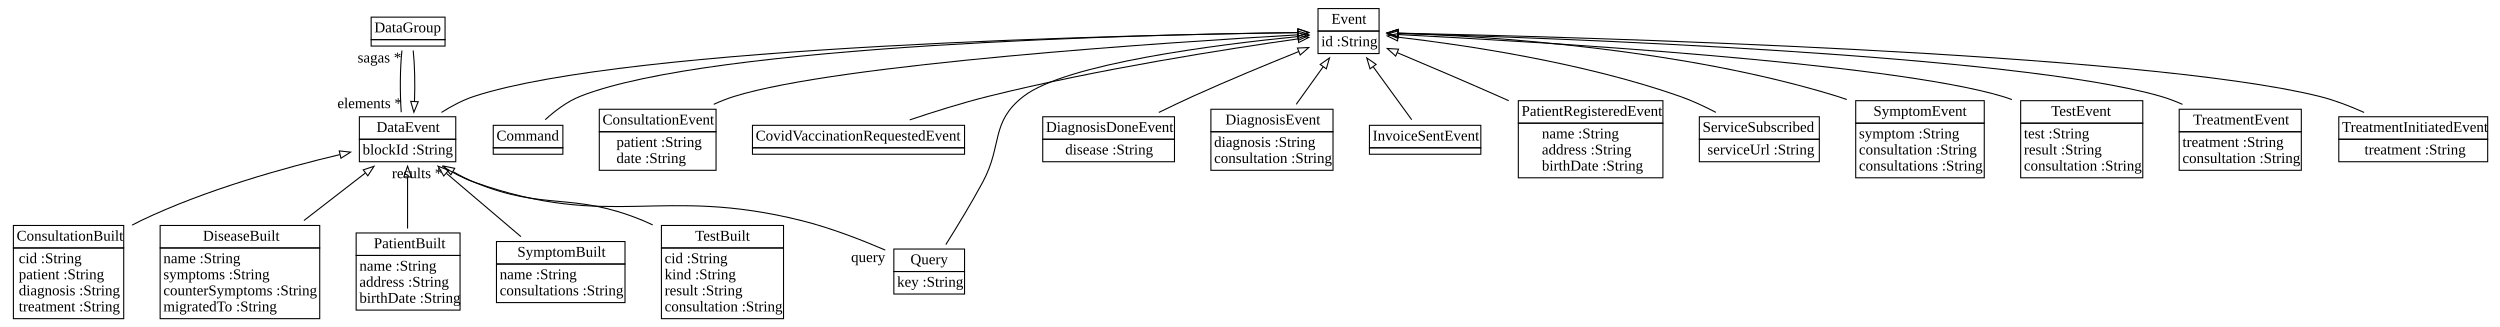
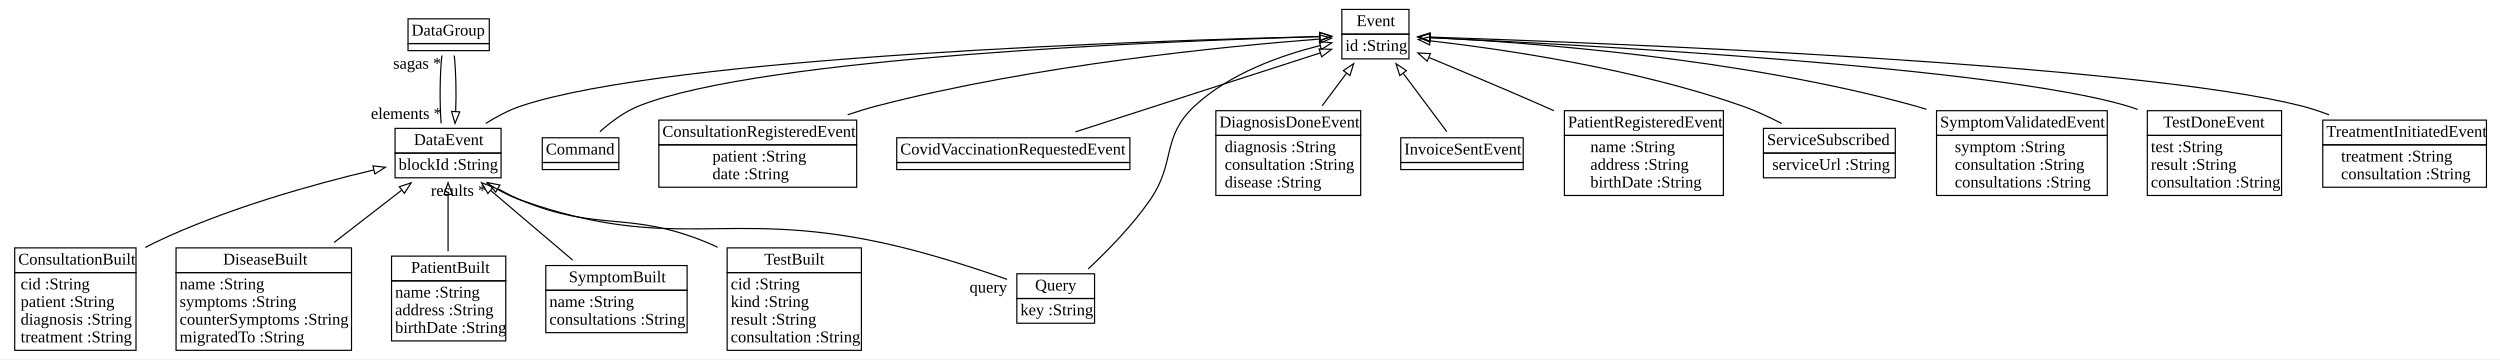
- <svg xmlns="http://www.w3.org/2000/svg" width="2334px" height="305px" viewBox="0.00 0.00 2334.00 305.00">
+ <svg xmlns="http://www.w3.org/2000/svg" width="2123px" height="305px" viewBox="0.00 0.00 2123.00 305.00">
  <g id="graph0" class="graph" transform="scale(1.0 1.0) rotate(0) translate(4 301)">
-     <polygon fill="white" stroke="none" points="-4,4 -4,-301 2330,-301 2330,4 -4,4" />
+     <polygon fill="white" stroke="none" points="-4,4 -4,-301 2119,-301 2119,4 -4,4" />
    <g id="node1" class="node">
      <polygon fill="none" stroke="black" points="456.5,-163 456.5,-184 521.5,-184 521.5,-163 456.5,-163" />
      <text text-anchor="start" x="459.5" y="-169.8" font-family="Times New Roman,serif" font-size="14.00">Command</text>
      <polygon fill="none" stroke="black" points="456.5,-157 456.5,-163 521.5,-163 521.5,-157 456.5,-157" />
    </g>
-     <g id="node10" class="node">
-       <polygon fill="none" stroke="black" points="1226.5,-272 1226.5,-293 1283.5,-293 1283.5,-272 1226.5,-272" />
-       <text text-anchor="start" x="1239" y="-278.8" font-family="Times New Roman,serif" font-size="14.00">Event</text>
-       <polygon fill="none" stroke="black" points="1226.5,-251 1226.5,-272 1283.5,-272 1283.5,-251 1226.5,-251" />
-       <text text-anchor="start" x="1229.5" y="-257.8" font-family="Times New Roman,serif" font-size="14.00">id :String</text>
+     <g id="node9" class="node">
+       <polygon fill="none" stroke="black" points="1135.5,-272 1135.5,-293 1192.5,-293 1192.5,-272 1135.5,-272" />
+       <text text-anchor="start" x="1148" y="-278.8" font-family="Times New Roman,serif" font-size="14.00">Event</text>
+       <polygon fill="none" stroke="black" points="1135.5,-251 1135.5,-272 1192.5,-272 1192.5,-251 1135.5,-251" />
+       <text text-anchor="start" x="1138.5" y="-257.8" font-family="Times New Roman,serif" font-size="14.00">id :String</text>
    </g>
    <g id="edge3" class="edge">
-       <path fill="none" stroke="black" d="M505.027,-189.25C513.849,-197.316 525.373,-206.186 537.5,-211 660.131,-259.677 1068.6,-268.875 1207.67,-270.603" />
-       <polygon fill="none" stroke="black" points="1207.94,-274.106 1217.98,-270.723 1208.02,-267.107 1207.94,-274.106" />
+       <path fill="none" stroke="black" d="M505.45,-189.187C514.474,-197.236 526.227,-206.111 538.5,-211 643.77,-252.932 990.276,-266.329 1116.76,-269.883" />
+       <polygon fill="none" stroke="black" points="1116.8,-273.385 1126.89,-270.159 1116.99,-266.388 1116.8,-273.385" />
    </g>
    <g id="node2" class="node">
      <polygon fill="none" stroke="black" points="8.5,-69.5 8.5,-90.5 111.5,-90.5 111.5,-69.5 8.5,-69.5" />
      <text text-anchor="start" x="11.5" y="-76.3" font-family="Times New Roman,serif" font-size="14.00">ConsultationBuilt</text>
      <polygon fill="none" stroke="black" points="8.5,-3.5 8.5,-69.5 111.5,-69.5 111.5,-3.5 8.5,-3.5" />
      <text text-anchor="start" x="13.5" y="-55.3" font-family="Times New Roman,serif" font-size="14.00">cid :String</text>
      <text text-anchor="start" x="13.5" y="-40.3" font-family="Times New Roman,serif" font-size="14.00">patient :String</text>
      <text text-anchor="start" x="13.5" y="-25.3" font-family="Times New Roman,serif" font-size="14.00">diagnosis :String</text>
      <text text-anchor="start" x="13.5" y="-10.3" font-family="Times New Roman,serif" font-size="14.00">treatment :String</text>
    </g>
    <g id="node5" class="node">
      <polygon fill="none" stroke="black" points="331.5,-171 331.5,-192 421.5,-192 421.5,-171 331.5,-171" />
      <text text-anchor="start" x="347.5" y="-177.8" font-family="Times New Roman,serif" font-size="14.00">DataEvent</text>
      <polygon fill="none" stroke="black" points="331.5,-150 331.5,-171 421.5,-171 421.5,-150 331.5,-150" />
      <text text-anchor="start" x="334.5" y="-156.8" font-family="Times New Roman,serif" font-size="14.00">blockId :String</text>
    </g>
    <g id="edge4" class="edge">
      <path fill="none" stroke="black" d="M119.353,-90.836C122.068,-92.308 124.791,-93.704 127.5,-95 187.828,-123.858 261.706,-144.43 313.257,-156.644" />
      <polygon fill="none" stroke="black" points="312.725,-160.113 323.259,-158.975 314.314,-153.296 312.725,-160.113" />
    </g>
    <g id="node3" class="node">
-       <polygon fill="none" stroke="black" points="555.5,-178 555.5,-199 664.5,-199 664.5,-178 555.5,-178" />
-       <text text-anchor="start" x="558.5" y="-184.8" font-family="Times New Roman,serif" font-size="14.00">ConsultationEvent</text>
-       <polygon fill="none" stroke="black" points="555.5,-142 555.5,-178 664.5,-178 664.5,-142 555.5,-142" />
-       <text text-anchor="start" x="571.5" y="-163.8" font-family="Times New Roman,serif" font-size="14.00">patient :String</text>
-       <text text-anchor="start" x="571.5" y="-148.8" font-family="Times New Roman,serif" font-size="14.00">date :String</text>
+       <polygon fill="none" stroke="black" points="555.5,-178 555.5,-199 723.5,-199 723.5,-178 555.5,-178" />
+       <text text-anchor="start" x="558.5" y="-184.8" font-family="Times New Roman,serif" font-size="14.00">ConsultationRegisteredEvent</text>
+       <polygon fill="none" stroke="black" points="555.5,-142 555.5,-178 723.5,-178 723.5,-142 555.5,-142" />
+       <text text-anchor="start" x="601" y="-163.8" font-family="Times New Roman,serif" font-size="14.00">patient :String</text>
+       <text text-anchor="start" x="601" y="-148.8" font-family="Times New Roman,serif" font-size="14.00">date :String</text>
    </g>
    <g id="edge5" class="edge">
-       <path fill="none" stroke="black" d="M662.349,-203.586C668.652,-206.457 675.118,-209.023 681.5,-211 779.578,-241.38 1088.87,-261.621 1207.53,-268.447" />
-       <polygon fill="none" stroke="black" points="1207.55,-271.954 1217.74,-269.028 1207.95,-264.966 1207.55,-271.954" />
+       <path fill="none" stroke="black" d="M715.83,-203.559C724.073,-206.339 732.405,-208.893 740.5,-211 874.456,-245.876 1037.9,-261.789 1116.65,-267.853" />
+       <polygon fill="none" stroke="black" points="1116.5,-271.351 1126.74,-268.611 1117.03,-264.371 1116.5,-271.351" />
    </g>
    <g id="node4" class="node">
-       <polygon fill="none" stroke="black" points="698.5,-163 698.5,-184 896.5,-184 896.5,-163 698.5,-163" />
-       <text text-anchor="start" x="701.5" y="-169.8" font-family="Times New Roman,serif" font-size="14.00">CovidVaccinationRequestedEvent</text>
-       <polygon fill="none" stroke="black" points="698.5,-157 698.5,-163 896.5,-163 896.5,-157 698.5,-157" />
+       <polygon fill="none" stroke="black" points="757.5,-163 757.5,-184 955.5,-184 955.5,-163 757.5,-163" />
+       <text text-anchor="start" x="760.5" y="-169.8" font-family="Times New Roman,serif" font-size="14.00">CovidVaccinationRequestedEvent</text>
+       <polygon fill="none" stroke="black" points="757.5,-157 757.5,-163 955.5,-163 955.5,-157 757.5,-157" />
    </g>
    <g id="edge6" class="edge">
-       <path fill="none" stroke="black" d="M845.351,-189.07C867.421,-196.516 894.086,-204.915 918.5,-211 1020.56,-236.436 1142.63,-255.445 1207.89,-264.711" />
-       <polygon fill="none" stroke="black" points="1207.47,-268.186 1217.86,-266.113 1208.45,-261.255 1207.47,-268.186" />
+       <path fill="none" stroke="black" d="M909.275,-189.019C967.82,-207.898 1061.36,-238.064 1117.18,-256.061" />
+       <polygon fill="none" stroke="black" points="1116.21,-259.428 1126.8,-259.167 1118.36,-252.766 1116.21,-259.428" />
    </g>
    <g id="node6" class="node">
      <polygon fill="none" stroke="black" points="342.5,-264 342.5,-285 411.5,-285 411.5,-264 342.5,-264" />
      <text text-anchor="start" x="345.5" y="-270.8" font-family="Times New Roman,serif" font-size="14.00">DataGroup</text>
      <polygon fill="none" stroke="black" points="342.5,-258 342.5,-264 411.5,-264 411.5,-258 342.5,-258" />
    </g>
    <g id="edge1" class="edge">
      <path fill="none" stroke="black" d="M370.603,-196.218C369.282,-214.078 369.495,-237.941 371.244,-253.858" />
      <text text-anchor="middle" x="350.244" y="-242.658" font-family="Times New Roman,serif" font-size="14.00">sagas *</text>
      <text text-anchor="middle" x="341.103" y="-200.018" font-family="Times New Roman,serif" font-size="14.00">elements *</text>
    </g>
    <g id="edge7" class="edge">
-       <path fill="none" stroke="black" d="M408.144,-196.034C417.462,-201.936 427.99,-207.547 438.5,-211 582.809,-258.414 1055.51,-268.482 1207.19,-270.512" />
-       <polygon fill="none" stroke="black" points="1207.51,-274.016 1217.55,-270.645 1207.6,-267.017 1207.51,-274.016" />
+       <path fill="none" stroke="black" d="M408.486,-196.174C417.725,-202.002 428.126,-207.539 438.5,-211 565.043,-253.221 976.415,-266.617 1116.38,-270.011" />
+       <polygon fill="none" stroke="black" points="1116.67,-273.519 1126.75,-270.256 1116.84,-266.521 1116.67,-273.519" />
    </g>
    <g id="edge8" class="edge">
      <path fill="none" stroke="black" d="M381.756,-253.858C383.19,-240.801 383.592,-222.397 382.961,-206.346" />
      <polygon fill="none" stroke="black" points="386.447,-206.008 382.397,-196.218 379.458,-206.397 386.447,-206.008" />
    </g>
    <g id="node7" class="node">
-       <polygon fill="none" stroke="black" points="969.5,-171 969.5,-192 1092.5,-192 1092.5,-171 969.5,-171" />
-       <text text-anchor="start" x="972.5" y="-177.8" font-family="Times New Roman,serif" font-size="14.00">DiagnosisDoneEvent</text>
-       <polygon fill="none" stroke="black" points="969.5,-150 969.5,-171 1092.5,-171 1092.5,-150 969.5,-150" />
-       <text text-anchor="start" x="990.5" y="-156.8" font-family="Times New Roman,serif" font-size="14.00">disease :String</text>
+       <polygon fill="none" stroke="black" points="1028.5,-186 1028.5,-207 1151.5,-207 1151.5,-186 1028.5,-186" />
+       <text text-anchor="start" x="1031.5" y="-192.8" font-family="Times New Roman,serif" font-size="14.00">DiagnosisDoneEvent</text>
+       <polygon fill="none" stroke="black" points="1028.5,-135 1028.5,-186 1151.5,-186 1151.5,-135 1028.5,-135" />
+       <text text-anchor="start" x="1036" y="-171.8" font-family="Times New Roman,serif" font-size="14.00">diagnosis :String</text>
+       <text text-anchor="start" x="1036" y="-156.8" font-family="Times New Roman,serif" font-size="14.00">consultation :String</text>
+       <text text-anchor="start" x="1036" y="-141.8" font-family="Times New Roman,serif" font-size="14.00">disease :String</text>
    </g>
    <g id="edge9" class="edge">
-       <path fill="none" stroke="black" d="M1077.88,-196.024C1088.24,-201.099 1099.19,-206.328 1109.5,-211 1142.27,-225.851 1179.82,-241.347 1208.5,-252.871" />
-       <polygon fill="none" stroke="black" points="1207.28,-256.153 1217.86,-256.62 1209.88,-249.654 1207.28,-256.153" />
+       <path fill="none" stroke="black" d="M1118.75,-211.127C1125.6,-220.302 1132.83,-229.974 1139.44,-238.806" />
+       <polygon fill="none" stroke="black" points="1136.75,-241.057 1145.54,-246.972 1142.36,-236.866 1136.75,-241.057" />
    </g>
    <g id="node8" class="node">
-       <polygon fill="none" stroke="black" points="1126.5,-178 1126.5,-199 1240.5,-199 1240.5,-178 1126.5,-178" />
-       <text text-anchor="start" x="1140" y="-184.8" font-family="Times New Roman,serif" font-size="14.00">DiagnosisEvent</text>
-       <polygon fill="none" stroke="black" points="1126.5,-142 1126.5,-178 1240.5,-178 1240.5,-142 1126.5,-142" />
-       <text text-anchor="start" x="1129.5" y="-163.8" font-family="Times New Roman,serif" font-size="14.00">diagnosis :String</text>
-       <text text-anchor="start" x="1129.5" y="-148.8" font-family="Times New Roman,serif" font-size="14.00">consultation :String</text>
-     </g>
-     <g id="edge10" class="edge">
-       <path fill="none" stroke="black" d="M1206.16,-203.596C1214.18,-214.78 1223.21,-227.372 1231.28,-238.619" />
-       <polygon fill="none" stroke="black" points="1228.55,-240.826 1237.23,-246.912 1234.24,-236.746 1228.55,-240.826" />
-     </g>
-     <g id="node9" class="node">
      <polygon fill="none" stroke="black" points="145.5,-69.5 145.5,-90.5 294.5,-90.5 294.5,-69.5 145.5,-69.5" />
      <text text-anchor="start" x="185.5" y="-76.3" font-family="Times New Roman,serif" font-size="14.00">DiseaseBuilt</text>
      <polygon fill="none" stroke="black" points="145.5,-3.5 145.5,-69.5 294.5,-69.5 294.5,-3.5 145.5,-3.5" />
      <text text-anchor="start" x="148.5" y="-55.3" font-family="Times New Roman,serif" font-size="14.00">name :String</text>
      <text text-anchor="start" x="148.5" y="-40.3" font-family="Times New Roman,serif" font-size="14.00">symptoms :String</text>
      <text text-anchor="start" x="148.5" y="-25.3" font-family="Times New Roman,serif" font-size="14.00">counterSymptoms :String</text>
      <text text-anchor="start" x="148.5" y="-10.3" font-family="Times New Roman,serif" font-size="14.00">migratedTo :String</text>
    </g>
-     <g id="edge11" class="edge">
+     <g id="edge10" class="edge">
      <path fill="none" stroke="black" d="M279.751,-95.128C298.924,-109.965 319.635,-125.993 336.956,-139.397" />
      <polygon fill="none" stroke="black" points="335.114,-142.398 345.165,-145.75 339.399,-136.862 335.114,-142.398" />
    </g>
+     <g id="node10" class="node">
+       <polygon fill="none" stroke="black" points="1185.5,-163 1185.5,-184 1289.5,-184 1289.5,-163 1185.5,-163" />
+       <text text-anchor="start" x="1188.5" y="-169.8" font-family="Times New Roman,serif" font-size="14.00">InvoiceSentEvent</text>
+       <polygon fill="none" stroke="black" points="1185.5,-157 1185.5,-163 1289.5,-163 1289.5,-157 1185.5,-157" />
+     </g>
+     <g id="edge11" class="edge">
+       <path fill="none" stroke="black" d="M1224.61,-189.244C1214.45,-202.831 1200.01,-222.16 1187.71,-238.613" />
+       <polygon fill="none" stroke="black" points="1184.69,-236.803 1181.51,-246.908 1190.3,-240.994 1184.69,-236.803" />
+     </g>
    <g id="node11" class="node">
-       <polygon fill="none" stroke="black" points="1274.5,-163 1274.5,-184 1378.5,-184 1378.5,-163 1274.5,-163" />
-       <text text-anchor="start" x="1277.5" y="-169.8" font-family="Times New Roman,serif" font-size="14.00">InvoiceSentEvent</text>
-       <polygon fill="none" stroke="black" points="1274.5,-157 1274.5,-163 1378.5,-163 1378.5,-157 1274.5,-157" />
-     </g>
-     <g id="edge12" class="edge">
-       <path fill="none" stroke="black" d="M1313.96,-189.244C1304.08,-202.831 1290.02,-222.16 1278.05,-238.613" />
-       <polygon fill="none" stroke="black" points="1275.07,-236.762 1272.02,-246.908 1280.73,-240.88 1275.07,-236.762" />
-     </g>
-     <g id="node12" class="node">
      <polygon fill="none" stroke="black" points="328.5,-62.5 328.5,-83.5 425.5,-83.5 425.5,-62.5 328.5,-62.5" />
      <text text-anchor="start" x="345" y="-69.3" font-family="Times New Roman,serif" font-size="14.00">PatientBuilt</text>
      <polygon fill="none" stroke="black" points="328.5,-11.5 328.5,-62.5 425.5,-62.5 425.5,-11.5 328.5,-11.5" />
      <text text-anchor="start" x="331.5" y="-48.3" font-family="Times New Roman,serif" font-size="14.00">name :String</text>
      <text text-anchor="start" x="331.5" y="-33.3" font-family="Times New Roman,serif" font-size="14.00">address :String</text>
      <text text-anchor="start" x="331.5" y="-18.3" font-family="Times New Roman,serif" font-size="14.00">birthDate :String</text>
    </g>
-     <g id="edge13" class="edge">
+     <g id="edge12" class="edge">
      <path fill="none" stroke="black" d="M376.5,-87.612C376.5,-103.019 376.5,-120.562 376.5,-135.489" />
      <polygon fill="none" stroke="black" points="373,-135.827 376.5,-145.828 380,-135.828 373,-135.827" />
    </g>
+     <g id="node12" class="node">
+       <polygon fill="none" stroke="black" points="1324.5,-186 1324.5,-207 1459.5,-207 1459.5,-186 1324.5,-186" />
+       <text text-anchor="start" x="1327.5" y="-192.8" font-family="Times New Roman,serif" font-size="14.00">PatientRegisteredEvent</text>
+       <polygon fill="none" stroke="black" points="1324.5,-135 1324.5,-186 1459.5,-186 1459.5,-135 1324.5,-135" />
+       <text text-anchor="start" x="1346.5" y="-171.8" font-family="Times New Roman,serif" font-size="14.00">name :String</text>
+       <text text-anchor="start" x="1346.5" y="-156.8" font-family="Times New Roman,serif" font-size="14.00">address :String</text>
+       <text text-anchor="start" x="1346.5" y="-141.8" font-family="Times New Roman,serif" font-size="14.00">birthDate :String</text>
+     </g>
+     <g id="edge13" class="edge">
+       <path fill="none" stroke="black" d="M1315.56,-206.995C1312.5,-208.355 1309.47,-209.695 1306.5,-211 1274.3,-225.136 1237.74,-240.464 1209.65,-252.09" />
+       <polygon fill="none" stroke="black" points="1207.99,-248.987 1200.08,-256.039 1210.66,-255.457 1207.99,-248.987" />
+     </g>
    <g id="node13" class="node">
-       <polygon fill="none" stroke="black" points="1413.5,-186 1413.5,-207 1548.5,-207 1548.5,-186 1413.5,-186" />
-       <text text-anchor="start" x="1416.5" y="-192.8" font-family="Times New Roman,serif" font-size="14.00">PatientRegisteredEvent</text>
-       <polygon fill="none" stroke="black" points="1413.5,-135 1413.5,-186 1548.5,-186 1548.5,-135 1413.5,-135" />
-       <text text-anchor="start" x="1435.5" y="-171.8" font-family="Times New Roman,serif" font-size="14.00">name :String</text>
-       <text text-anchor="start" x="1435.5" y="-156.8" font-family="Times New Roman,serif" font-size="14.00">address :String</text>
-       <text text-anchor="start" x="1435.5" y="-141.8" font-family="Times New Roman,serif" font-size="14.00">birthDate :String</text>
+       <polygon fill="none" stroke="black" points="859.5,-47.5 859.5,-68.5 925.5,-68.5 925.5,-47.5 859.5,-47.5" />
+       <text text-anchor="start" x="875" y="-54.3" font-family="Times New Roman,serif" font-size="14.00">Query</text>
+       <polygon fill="none" stroke="black" points="859.5,-26.5 859.5,-47.5 925.5,-47.5 925.5,-26.5 859.5,-26.5" />
+       <text text-anchor="start" x="862.5" y="-33.3" font-family="Times New Roman,serif" font-size="14.00">key :String</text>
+     </g>
+     <g id="edge2" class="edge">
+       <path fill="none" stroke="black" d="M851.272,-63.742C821.886,-74.038 781.24,-87.14 744.5,-95 610.592,-123.649 567.631,-85.423 438.5,-131 428.307,-134.598 418.048,-140.106 408.89,-145.859" />
+       <text text-anchor="middle" x="385.39" y="-134.659" font-family="Times New Roman,serif" font-size="14.00">results *</text>
+       <text text-anchor="middle" x="835.272" y="-52.542" font-family="Times New Roman,serif" font-size="14.00">query</text>
    </g>
    <g id="edge14" class="edge">
-       <path fill="none" stroke="black" d="M1404.55,-206.976C1401.49,-208.341 1398.47,-209.687 1395.5,-211 1363.94,-224.952 1328.16,-240.169 1300.55,-251.787" />
-       <polygon fill="none" stroke="black" points="1299,-248.639 1291.14,-255.738 1301.71,-255.093 1299,-248.639" />
+       <path fill="none" stroke="black" d="M920.056,-72.589C936.684,-88.107 957.484,-109.365 972.5,-131 994.944,-163.337 981.713,-184.153 1010.5,-211 1040.09,-238.599 1083.86,-254.034 1117.01,-262.311" />
+       <polygon fill="none" stroke="black" points="1116.39,-265.762 1126.93,-264.656 1118,-258.949 1116.39,-265.762" />
    </g>
    <g id="node14" class="node">
-       <polygon fill="none" stroke="black" points="830.5,-47.5 830.5,-68.5 896.5,-68.5 896.5,-47.5 830.5,-47.5" />
-       <text text-anchor="start" x="846" y="-54.3" font-family="Times New Roman,serif" font-size="14.00">Query</text>
-       <polygon fill="none" stroke="black" points="830.5,-26.5 830.5,-47.5 896.5,-47.5 896.5,-26.5 830.5,-26.5" />
-       <text text-anchor="start" x="833.5" y="-33.3" font-family="Times New Roman,serif" font-size="14.00">key :String</text>
-     </g>
-     <g id="edge2" class="edge">
-       <path fill="none" stroke="black" d="M822.495,-67.522C799.938,-77.216 771.184,-88.334 744.5,-95 611.645,-128.19 567.631,-85.423 438.5,-131 428.307,-134.598 418.048,-140.106 408.89,-145.859" />
-       <text text-anchor="middle" x="385.39" y="-134.659" font-family="Times New Roman,serif" font-size="14.00">results *</text>
-       <text text-anchor="middle" x="806.495" y="-56.322" font-family="Times New Roman,serif" font-size="14.00">query</text>
+       <polygon fill="none" stroke="black" points="1493.5,-171 1493.5,-192 1605.5,-192 1605.5,-171 1493.5,-171" />
+       <text text-anchor="start" x="1496.5" y="-177.8" font-family="Times New Roman,serif" font-size="14.00">ServiceSubscribed</text>
+       <polygon fill="none" stroke="black" points="1493.5,-150 1493.5,-171 1605.5,-171 1605.5,-150 1493.5,-150" />
+       <text text-anchor="start" x="1501" y="-156.8" font-family="Times New Roman,serif" font-size="14.00">serviceUrl :String</text>
    </g>
    <g id="edge15" class="edge">
-       <path fill="none" stroke="black" d="M879.038,-72.67C889.261,-88.917 902.697,-110.947 913.5,-131 932.169,-165.654 920.438,-186.822 951.5,-211 990.855,-241.633 1132.98,-259.426 1207.75,-266.866" />
-       <polygon fill="none" stroke="black" points="1207.55,-270.363 1217.84,-267.848 1208.23,-263.396 1207.55,-270.363" />
+       <path fill="none" stroke="black" d="M1508.99,-196.094C1498.37,-201.638 1486.74,-207.057 1475.5,-211 1384.72,-242.857 1272.82,-259.155 1210.71,-266.309" />
+       <polygon fill="none" stroke="black" points="1209.99,-262.867 1200.45,-267.46 1210.77,-269.824 1209.99,-262.867" />
    </g>
    <g id="node15" class="node">
-       <polygon fill="none" stroke="black" points="1582.5,-171 1582.5,-192 1694.5,-192 1694.5,-171 1582.5,-171" />
-       <text text-anchor="start" x="1585.5" y="-177.8" font-family="Times New Roman,serif" font-size="14.00">ServiceSubscribed</text>
-       <polygon fill="none" stroke="black" points="1582.5,-150 1582.5,-171 1694.5,-171 1694.5,-150 1582.5,-150" />
-       <text text-anchor="start" x="1590" y="-156.8" font-family="Times New Roman,serif" font-size="14.00">serviceUrl :String</text>
-     </g>
-     <g id="edge16" class="edge">
-       <path fill="none" stroke="black" d="M1597.98,-196.085C1587.36,-201.629 1575.73,-207.05 1564.5,-211 1474.3,-242.714 1363.12,-259.064 1301.41,-266.265" />
-       <polygon fill="none" stroke="black" points="1300.75,-262.817 1291.21,-267.424 1301.54,-269.773 1300.75,-262.817" />
-     </g>
-     <g id="node16" class="node">
      <polygon fill="none" stroke="black" points="459.5,-54.5 459.5,-75.5 579.5,-75.5 579.5,-54.5 459.5,-54.5" />
      <text text-anchor="start" x="479" y="-61.3" font-family="Times New Roman,serif" font-size="14.00">SymptomBuilt</text>
      <polygon fill="none" stroke="black" points="459.5,-18.5 459.5,-54.5 579.5,-54.5 579.5,-18.5 459.5,-18.5" />
      <text text-anchor="start" x="462.5" y="-40.3" font-family="Times New Roman,serif" font-size="14.00">name :String</text>
      <text text-anchor="start" x="462.5" y="-25.3" font-family="Times New Roman,serif" font-size="14.00">consultations :String</text>
    </g>
-     <g id="edge17" class="edge">
+     <g id="edge16" class="edge">
      <path fill="none" stroke="black" d="M482.302,-80.106C460.875,-98.311 434.062,-121.093 412.79,-139.166" />
      <polygon fill="none" stroke="black" points="410.286,-136.701 404.931,-145.843 414.818,-142.036 410.286,-136.701" />
    </g>
+     <g id="node16" class="node">
+       <polygon fill="none" stroke="black" points="1640.5,-186 1640.5,-207 1785.5,-207 1785.5,-186 1640.5,-186" />
+       <text text-anchor="start" x="1643.5" y="-192.8" font-family="Times New Roman,serif" font-size="14.00">SymptomValidatedEvent</text>
+       <polygon fill="none" stroke="black" points="1640.5,-135 1640.5,-186 1785.5,-186 1785.5,-135 1640.5,-135" />
+       <text text-anchor="start" x="1656" y="-171.8" font-family="Times New Roman,serif" font-size="14.00">symptom :String</text>
+       <text text-anchor="start" x="1656" y="-156.8" font-family="Times New Roman,serif" font-size="14.00">consultation :String</text>
+       <text text-anchor="start" x="1656" y="-141.8" font-family="Times New Roman,serif" font-size="14.00">consultations :String</text>
+     </g>
+     <g id="edge17" class="edge">
+       <path fill="none" stroke="black" d="M1631.93,-208.173C1628.77,-209.19 1625.62,-210.139 1622.5,-211 1475.59,-251.569 1294.46,-264.958 1210.42,-269.173" />
+       <polygon fill="none" stroke="black" points="1210.01,-265.689 1200.18,-269.665 1210.34,-272.681 1210.01,-265.689" />
+     </g>
    <g id="node17" class="node">
-       <polygon fill="none" stroke="black" points="1728.5,-186 1728.5,-207 1848.5,-207 1848.5,-186 1728.5,-186" />
-       <text text-anchor="start" x="1745" y="-192.8" font-family="Times New Roman,serif" font-size="14.00">SymptomEvent</text>
-       <polygon fill="none" stroke="black" points="1728.5,-135 1728.5,-186 1848.5,-186 1848.5,-135 1728.5,-135" />
-       <text text-anchor="start" x="1731.5" y="-171.8" font-family="Times New Roman,serif" font-size="14.00">symptom :String</text>
-       <text text-anchor="start" x="1731.5" y="-156.8" font-family="Times New Roman,serif" font-size="14.00">consultation :String</text>
-       <text text-anchor="start" x="1731.5" y="-141.8" font-family="Times New Roman,serif" font-size="14.00">consultations :String</text>
-     </g>
-     <g id="edge18" class="edge">
-       <path fill="none" stroke="black" d="M1720.14,-208.067C1717.25,-209.131 1714.36,-210.115 1711.5,-211 1566.51,-255.8 1385.55,-267.152 1301.48,-270.026" />
-       <polygon fill="none" stroke="black" points="1301.12,-266.536 1291.23,-270.35 1301.34,-273.532 1301.12,-266.536" />
-     </g>
-     <g id="node18" class="node">
      <polygon fill="none" stroke="black" points="613.5,-69.5 613.5,-90.5 727.5,-90.5 727.5,-69.5 613.5,-69.5" />
      <text text-anchor="start" x="645" y="-76.3" font-family="Times New Roman,serif" font-size="14.00">TestBuilt</text>
      <polygon fill="none" stroke="black" points="613.5,-3.5 613.5,-69.5 727.5,-69.5 727.5,-3.5 613.5,-3.5" />
      <text text-anchor="start" x="616.5" y="-55.3" font-family="Times New Roman,serif" font-size="14.00">cid :String</text>
      <text text-anchor="start" x="616.5" y="-40.3" font-family="Times New Roman,serif" font-size="14.00">kind :String</text>
      <text text-anchor="start" x="616.5" y="-25.3" font-family="Times New Roman,serif" font-size="14.00">result :String</text>
      <text text-anchor="start" x="616.5" y="-10.3" font-family="Times New Roman,serif" font-size="14.00">consultation :String</text>
    </g>
-     <g id="edge19" class="edge">
+     <g id="edge18" class="edge">
      <path fill="none" stroke="black" d="M605.355,-91.031C602.403,-92.449 599.444,-93.781 596.5,-95 529.956,-122.55 505.038,-103.434 438.5,-131 432.028,-133.681 425.469,-137.015 419.162,-140.596" />
      <polygon fill="none" stroke="black" points="416.939,-137.846 410.14,-145.972 420.522,-143.86 416.939,-137.846" />
    </g>
+     <g id="node18" class="node">
+       <polygon fill="none" stroke="black" points="1819.5,-186 1819.5,-207 1933.5,-207 1933.5,-186 1819.5,-186" />
+       <text text-anchor="start" x="1833" y="-192.8" font-family="Times New Roman,serif" font-size="14.00">TestDoneEvent</text>
+       <polygon fill="none" stroke="black" points="1819.5,-135 1819.5,-186 1933.5,-186 1933.5,-135 1819.5,-135" />
+       <text text-anchor="start" x="1822.5" y="-171.8" font-family="Times New Roman,serif" font-size="14.00">test :String</text>
+       <text text-anchor="start" x="1822.5" y="-156.8" font-family="Times New Roman,serif" font-size="14.00">result :String</text>
+       <text text-anchor="start" x="1822.5" y="-141.8" font-family="Times New Roman,serif" font-size="14.00">consultation :String</text>
+     </g>
+     <g id="edge19" class="edge">
+       <path fill="none" stroke="black" d="M1811.3,-208.056C1808.36,-209.14 1805.42,-210.13 1802.5,-211 1691.35,-244.086 1338.51,-263.035 1210.48,-268.963" />
+       <polygon fill="none" stroke="black" points="1210.06,-265.478 1200.23,-269.432 1210.38,-272.471 1210.06,-265.478" />
+     </g>
    <g id="node19" class="node">
-       <polygon fill="none" stroke="black" points="1882.5,-186 1882.5,-207 1996.5,-207 1996.5,-186 1882.5,-186" />
-       <text text-anchor="start" x="1911" y="-192.8" font-family="Times New Roman,serif" font-size="14.00">TestEvent</text>
-       <polygon fill="none" stroke="black" points="1882.5,-135 1882.5,-186 1996.5,-186 1996.5,-135 1882.5,-135" />
-       <text text-anchor="start" x="1885.5" y="-171.8" font-family="Times New Roman,serif" font-size="14.00">test :String</text>
-       <text text-anchor="start" x="1885.5" y="-156.8" font-family="Times New Roman,serif" font-size="14.00">result :String</text>
-       <text text-anchor="start" x="1885.5" y="-141.8" font-family="Times New Roman,serif" font-size="14.00">consultation :String</text>
+       <polygon fill="none" stroke="black" points="1968.5,-178 1968.5,-199 2107.5,-199 2107.5,-178 1968.5,-178" />
+       <text text-anchor="start" x="1971.5" y="-184.8" font-family="Times New Roman,serif" font-size="14.00">TreatmentInitiatedEvent</text>
+       <polygon fill="none" stroke="black" points="1968.5,-142 1968.5,-178 2107.5,-178 2107.5,-142 1968.5,-142" />
+       <text text-anchor="start" x="1984" y="-163.8" font-family="Times New Roman,serif" font-size="14.00">treatment :String</text>
+       <text text-anchor="start" x="1984" y="-148.8" font-family="Times New Roman,serif" font-size="14.00">consultation :String</text>
    </g>
    <g id="edge20" class="edge">
-       <path fill="none" stroke="black" d="M1874.3,-208.04C1871.36,-209.129 1868.42,-210.124 1865.5,-211 1759.85,-242.695 1425.67,-262.358 1301.53,-268.728" />
-       <polygon fill="none" stroke="black" points="1301.03,-265.249 1291.22,-269.251 1301.39,-272.24 1301.03,-265.249" />
-     </g>
-     <g id="node20" class="node">
-       <polygon fill="none" stroke="black" points="2030.5,-178 2030.5,-199 2144.5,-199 2144.5,-178 2030.5,-178" />
-       <text text-anchor="start" x="2043.5" y="-184.8" font-family="Times New Roman,serif" font-size="14.00">TreatmentEvent</text>
-       <polygon fill="none" stroke="black" points="2030.5,-142 2030.5,-178 2144.5,-178 2144.5,-142 2030.5,-142" />
-       <text text-anchor="start" x="2033.5" y="-163.8" font-family="Times New Roman,serif" font-size="14.00">treatment :String</text>
-       <text text-anchor="start" x="2033.5" y="-148.8" font-family="Times New Roman,serif" font-size="14.00">consultation :String</text>
-     </g>
-     <g id="edge21" class="edge">
-       <path fill="none" stroke="black" d="M2033.59,-203.56C2026.98,-206.477 2020.2,-209.06 2013.5,-211 1878.64,-250.065 1444.95,-265.612 1301.25,-269.772" />
-       <polygon fill="none" stroke="black" points="1300.91,-266.281 1291.01,-270.064 1301.11,-273.278 1300.91,-266.281" />
-     </g>
-     <g id="node21" class="node">
-       <polygon fill="none" stroke="black" points="2179.5,-171 2179.5,-192 2318.5,-192 2318.5,-171 2179.5,-171" />
-       <text text-anchor="start" x="2182.5" y="-177.8" font-family="Times New Roman,serif" font-size="14.00">TreatmentInitiatedEvent</text>
-       <polygon fill="none" stroke="black" points="2179.5,-150 2179.5,-171 2318.5,-171 2318.5,-150 2179.5,-150" />
-       <text text-anchor="start" x="2203.5" y="-156.8" font-family="Times New Roman,serif" font-size="14.00">treatment :String</text>
-     </g>
-     <g id="edge22" class="edge">
-       <path fill="none" stroke="black" d="M2203.09,-196.005C2190,-201.907 2175.47,-207.525 2161.5,-211 1995.91,-252.179 1462.87,-266.602 1301.33,-270.088" />
-       <polygon fill="none" stroke="black" points="1301.16,-266.591 1291.24,-270.302 1301.31,-273.589 1301.16,-266.591" />
+       <path fill="none" stroke="black" d="M1973.78,-203.527C1966.07,-206.45 1958.2,-209.044 1950.5,-211 1808.97,-246.952 1357.59,-264.629 1210.4,-269.541" />
+       <polygon fill="none" stroke="black" points="1210.22,-266.045 1200.34,-269.872 1210.45,-273.041 1210.22,-266.045" />
    </g>
  </g>
</svg>
